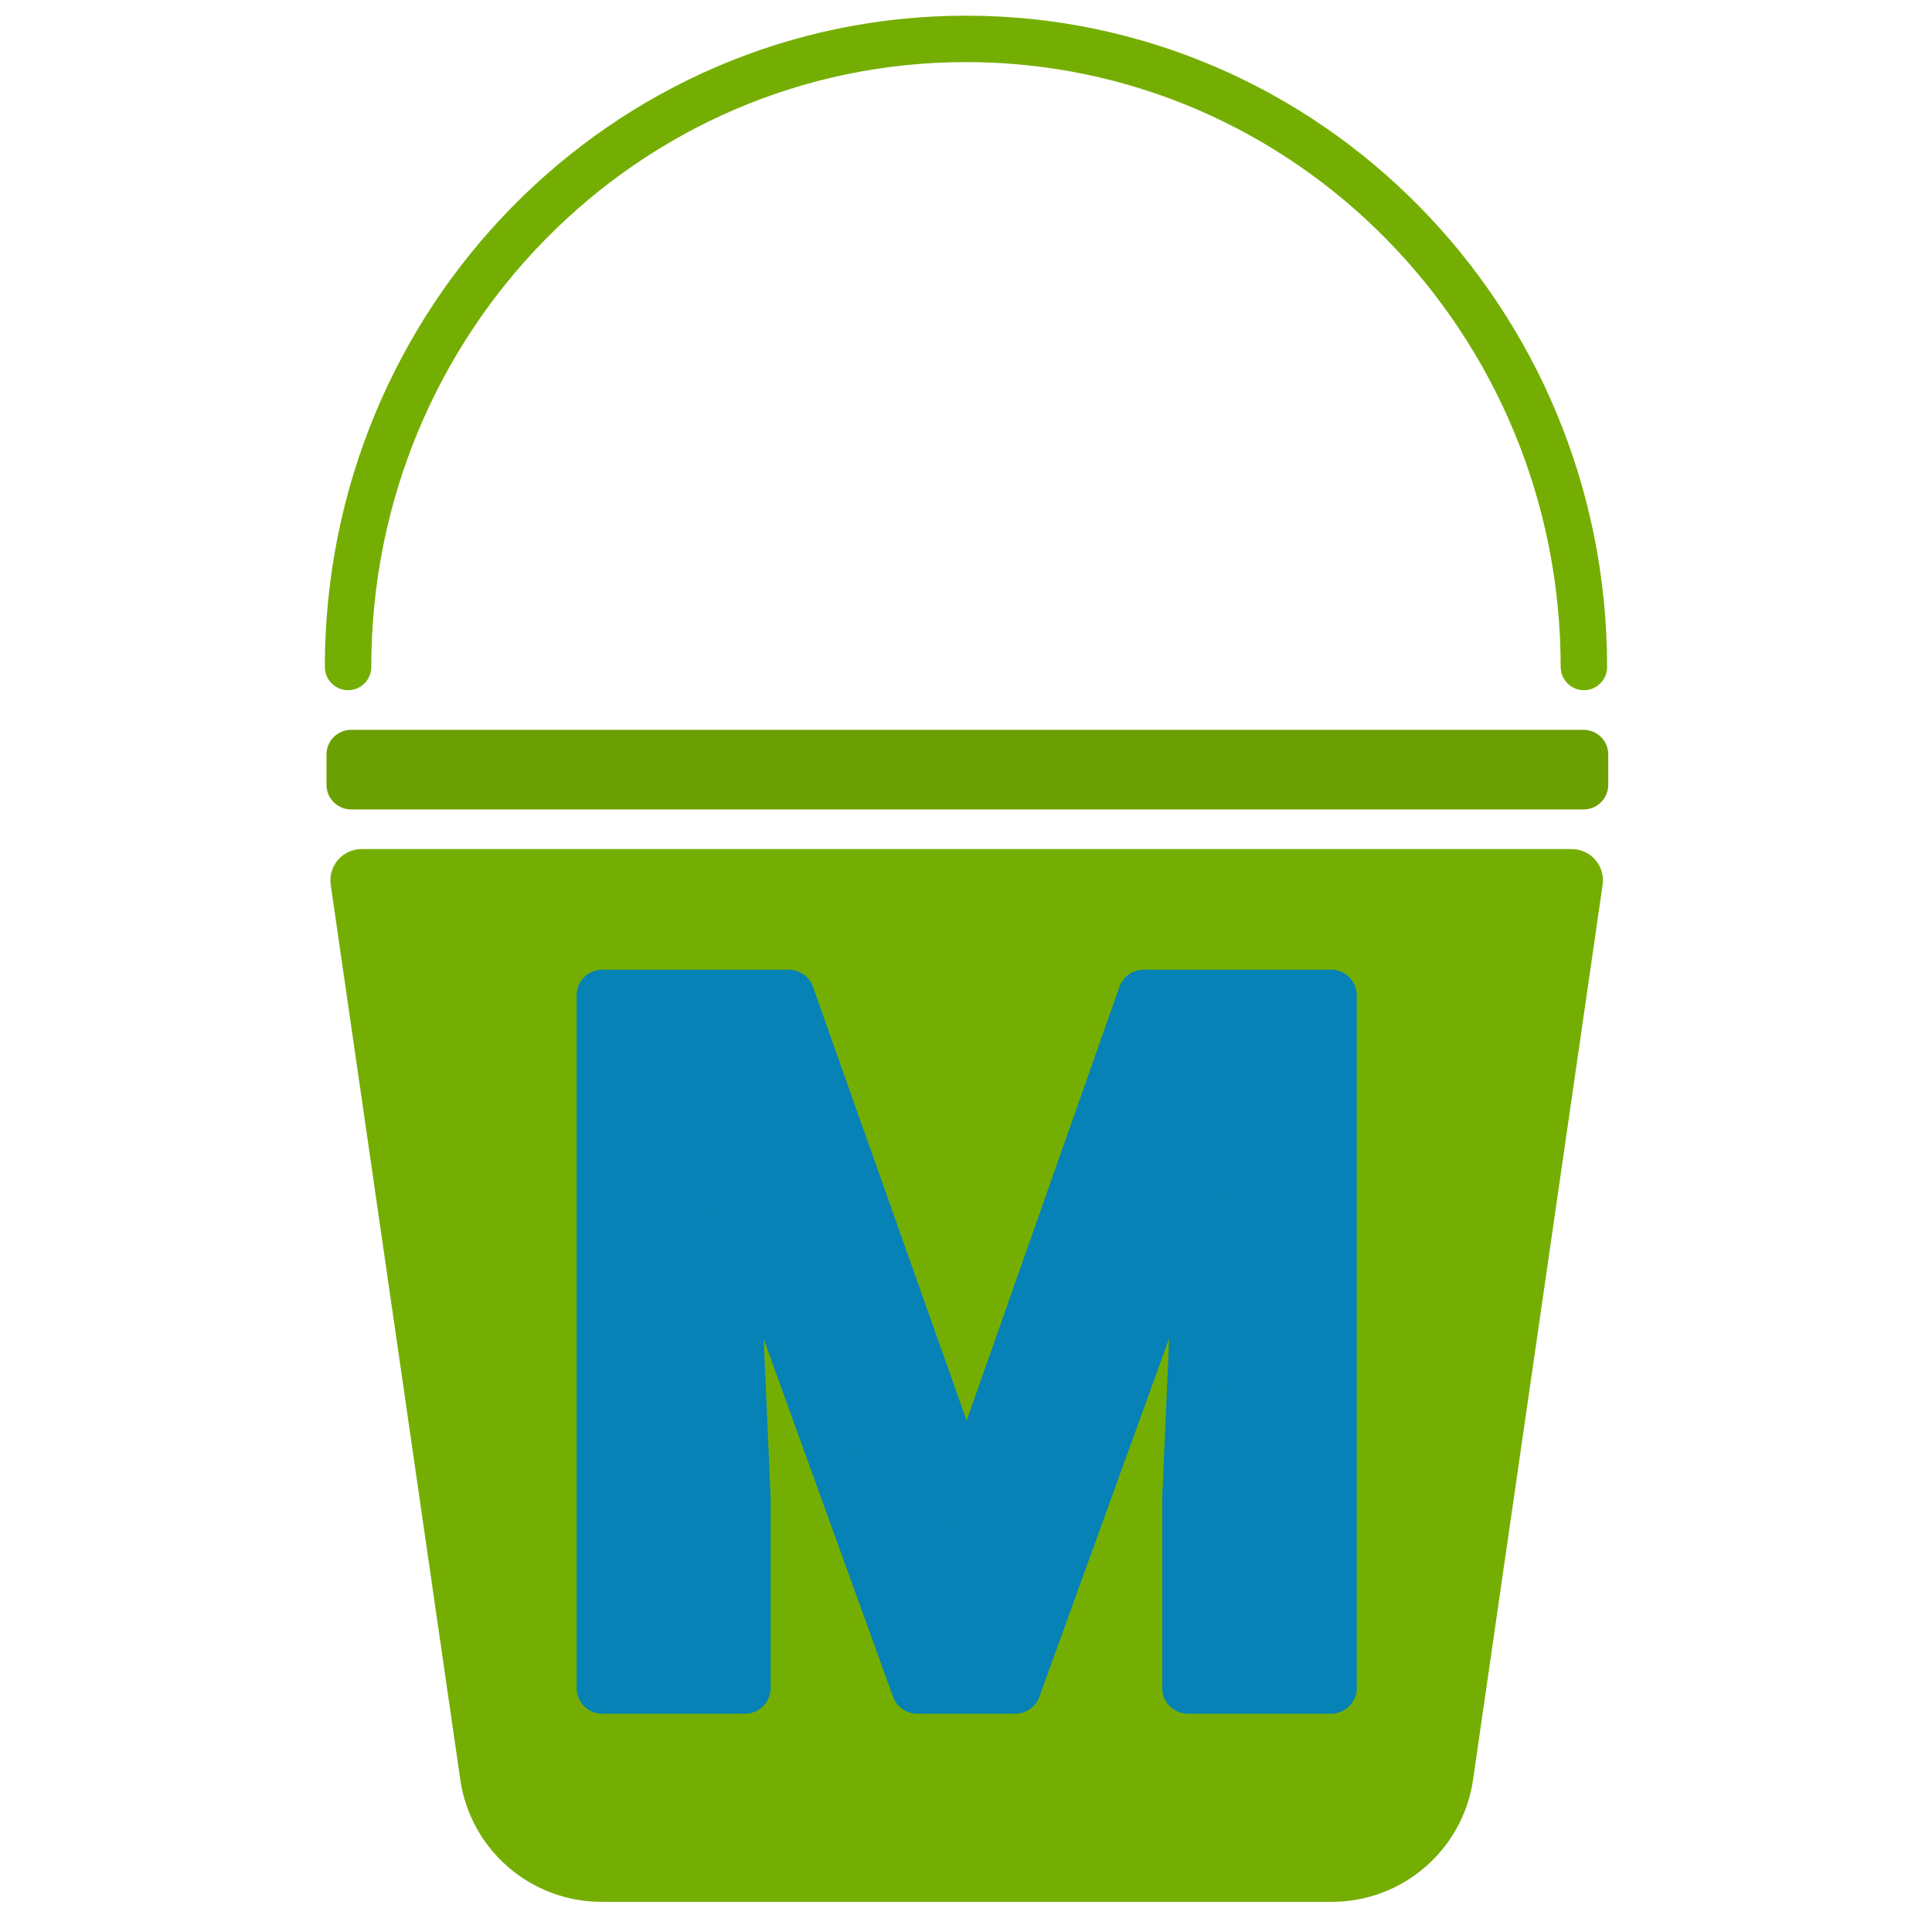
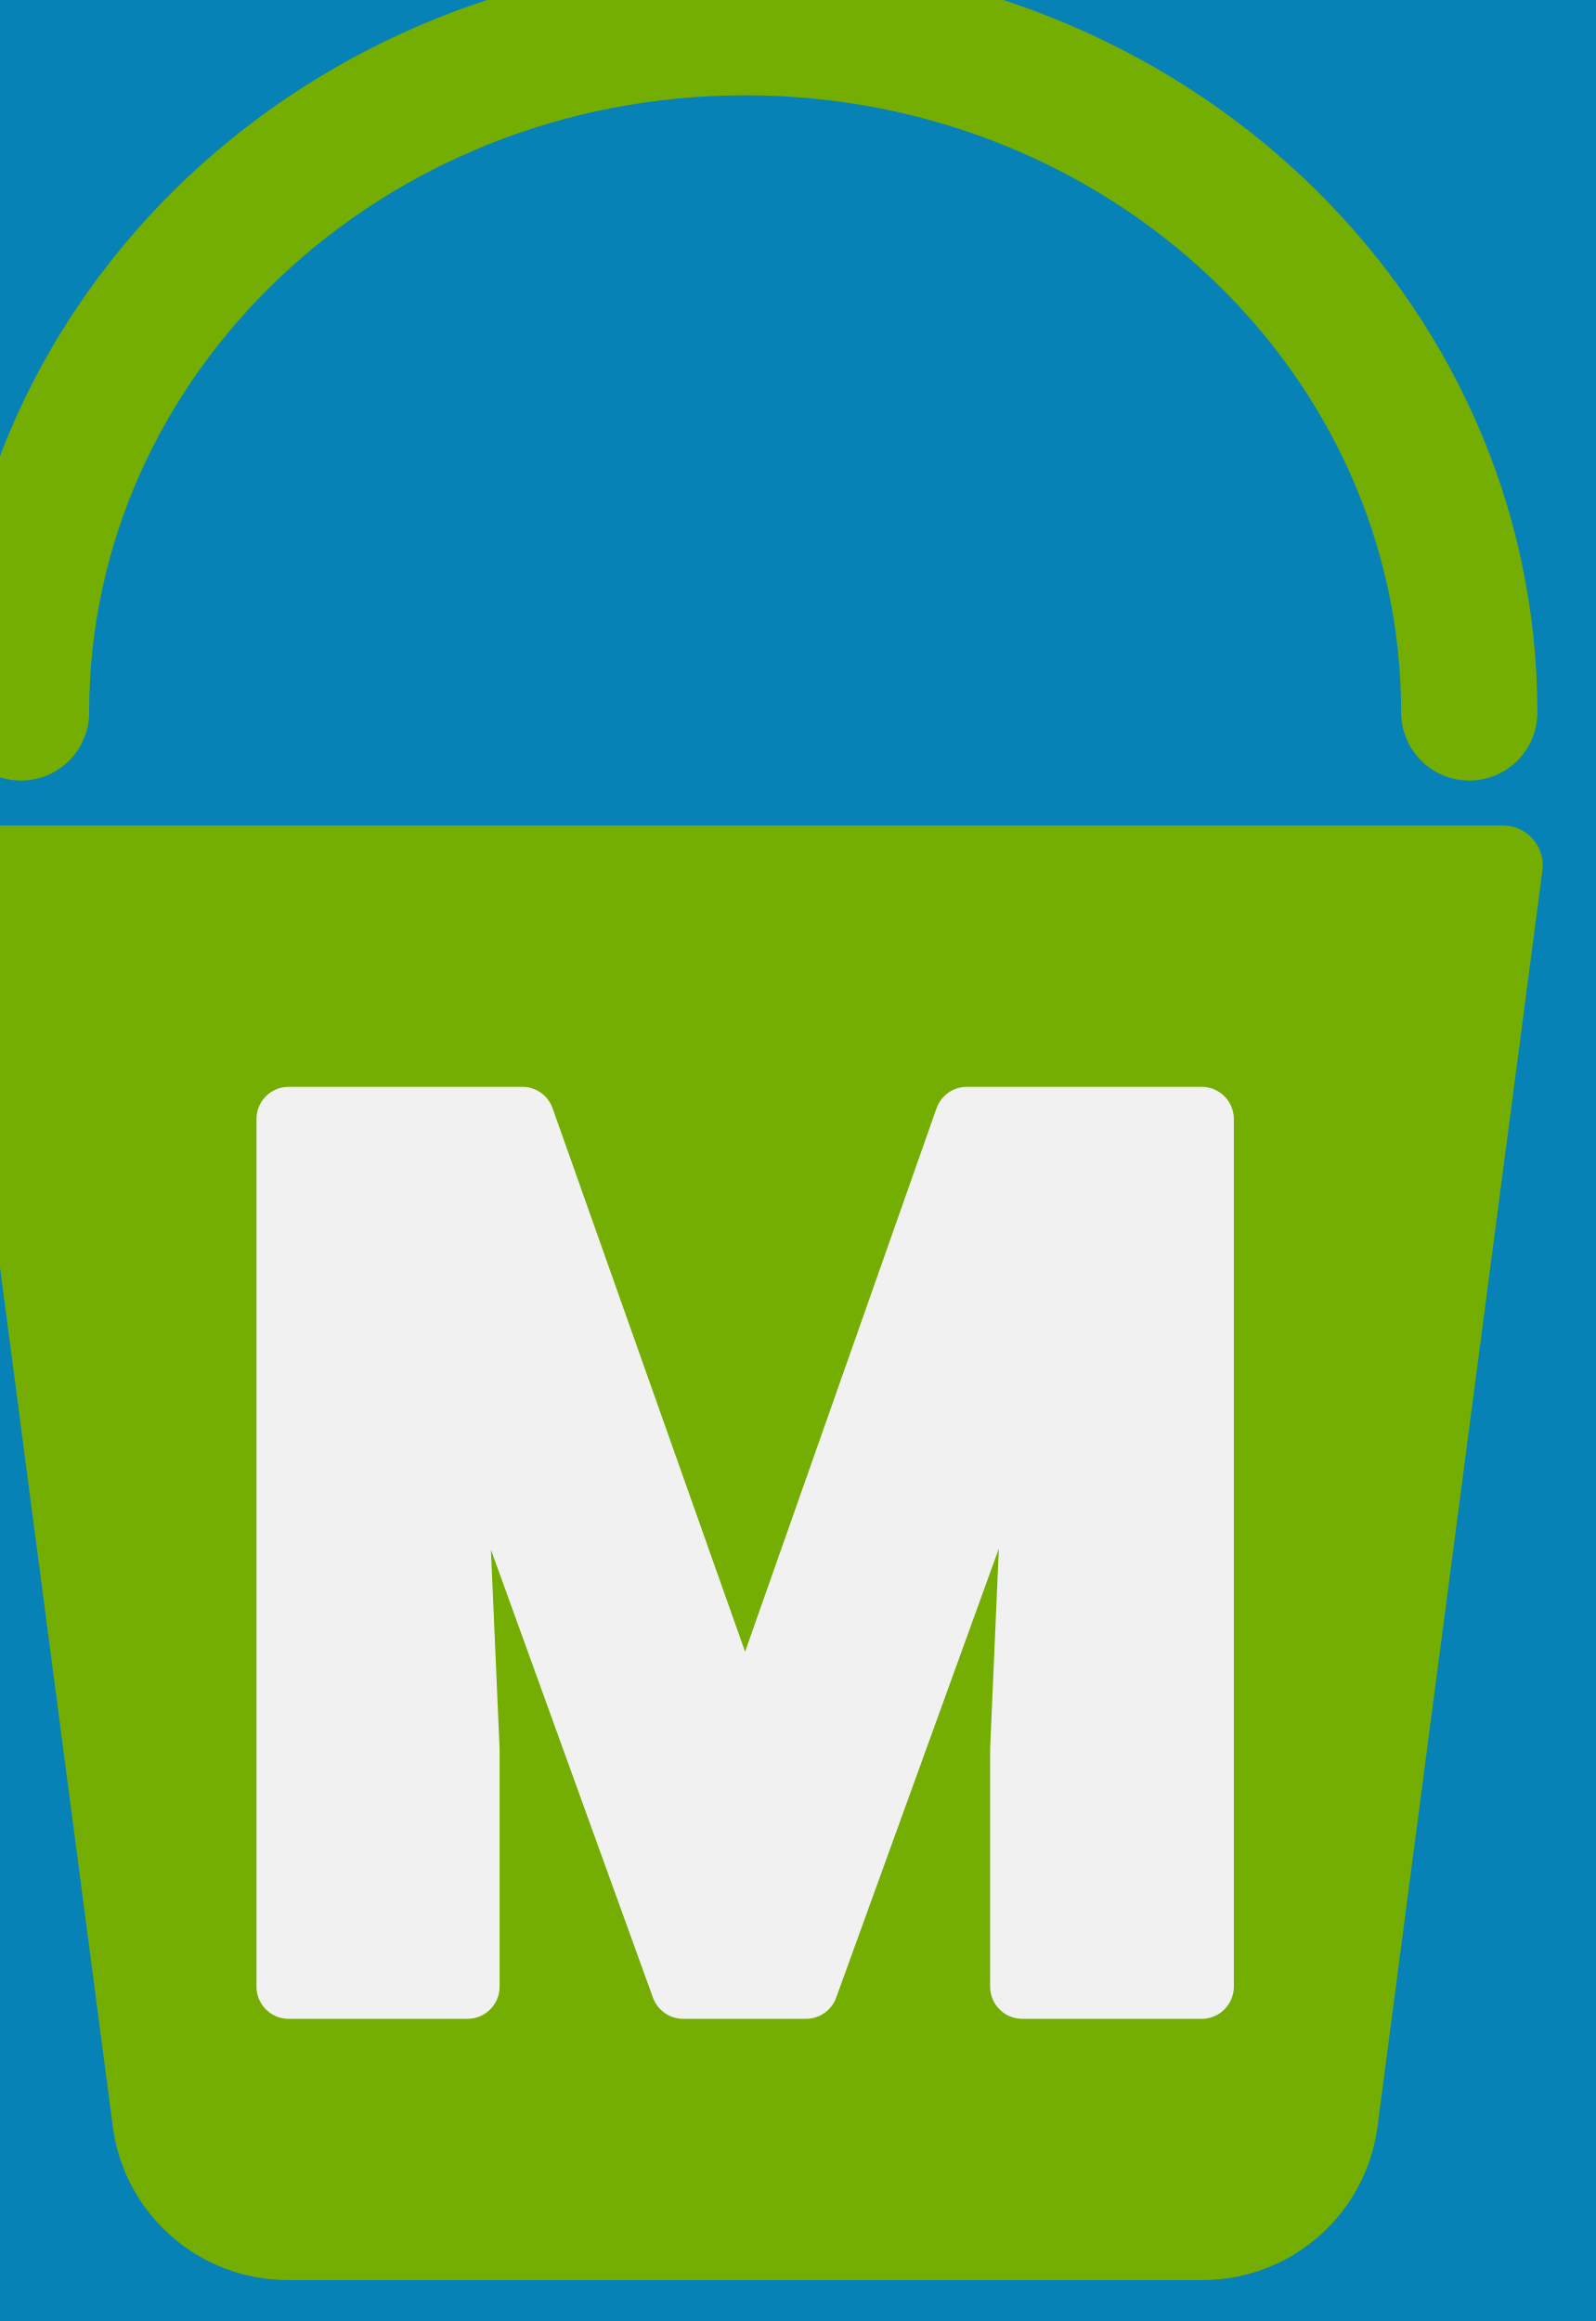
- <svg xmlns="http://www.w3.org/2000/svg" width="120" height="120" viewBox="0 0 120 120" version="1.1" id="svg5">
+ <svg xmlns="http://www.w3.org/2000/svg" width="79.092" height="115.082" viewBox="0 0 79.092 115.082" version="1.1" id="svg5">
  <defs id="defs2">
    </defs>
-   <g id="layer1">
-     <path id="rect846" style="fill:#75ae02;fill-opacity:1;stroke:none;stroke-width:5.975;stroke-linecap:square;paint-order:markers stroke fill" d="m 22.462,52.737 h 75.16 a 1.94,1.94 49.119 0 1 1.92,2.218 L 91.496,110.528 A 8.869,8.869 139.119 0 1 82.718,118.127 H 37.366 a 8.869,8.869 40.881 0 1 -8.778,-7.599 L 20.542,54.955 a 1.94,1.94 130.881 0 1 1.92,-2.218 z" />
-     <path id="path2231" style="fill:none;stroke:#75ae02;stroke-width:2.883;stroke-linecap:round;stroke-miterlimit:4;stroke-dasharray:none;stroke-opacity:1;paint-order:markers stroke fill" d="M 98.378,41.428 C 98.377,19.882 81.194,2.415 59.997,2.415 38.802,2.416 21.619,19.882 21.619,41.428" />
-     <rect style="fill:#6ca002;fill-opacity:1;stroke:none;stroke-width:2.147;stroke-linecap:round;stroke-miterlimit:4;stroke-dasharray:none;stroke-opacity:1;paint-order:markers stroke fill" id="rect3071" width="79.613" height="4.943" x="20.279" y="45.332" ry="1.53" />
-     <g aria-label="M" id="text5331" style="font-size:57.747px;line-height:1.25;fill:#0682b6;stroke:#0682b6;stroke-width:3.044;stroke-linecap:square;stroke-linejoin:round">
-       <path d="M 48.991,61.825 60.042,93.028 71.034,61.825 H 82.675 V 104.847 H 73.782 V 93.087 L 74.668,72.787 63.056,104.847 H 56.969 L 45.386,72.817 46.272,93.087 V 104.847 H 37.408 V 61.825 Z" style="font-family:RobotoBold;-inkscape-font-specification:RobotoBold;stroke-width:3.19" id="path7993" />
+   <g id="layer1" transform="translate(-20.45386,-3.044806)">
+     <rect style="fill:#0682b6;stroke:none;stroke-width:16.935;stroke-linecap:square;stroke-linejoin:round;stroke-miterlimit:4;stroke-dasharray:none;paint-order:markers stroke fill" id="rect1135" width="123.472" height="123.472" x="-4.337" y="-3.179" ry="13.899" />
+     <g id="g1819" transform="translate(-2.600835,-2.028339)">
+       <path id="rect846" style="fill:#75ae02;fill-opacity:1;stroke:none;stroke-width:6.275;stroke-linecap:square;paint-order:markers stroke fill" d="m 22.42,46.007 h 75.16 a 1.966,1.966 48.739 0 1 1.949,2.222 l -8.176,62.285 a 8.752,8.752 138.739 0 1 -8.677,7.612 H 37.324 a 8.752,8.752 41.261 0 1 -8.677,-7.612 L 20.471,48.229 a 1.966,1.966 131.261 0 1 1.949,-2.222 z" />
+       <path id="path2231" style="fill:none;stroke:#75ae02;stroke-width:6.754;stroke-linecap:round;stroke-miterlimit:4;stroke-dasharray:none;stroke-opacity:1;paint-order:markers stroke fill" d="M 95.902,40.398 C 95.901,21.633 79.827,6.422 59.999,6.422 40.172,6.423 24.099,21.634 24.098,40.398" />
+       <g aria-label="M" id="text5331" style="font-size:57.747px;line-height:1.25;fill:#f1f1f1;fill-opacity:1;stroke:#f1f1f1;stroke-width:3.044;stroke-linecap:square;stroke-linejoin:round;stroke-opacity:1" transform="translate(-0.04173949,-1.269218)">
+         <path d="M 48.991,61.825 60.042,93.028 71.034,61.825 H 82.675 V 104.847 H 73.782 V 93.087 L 74.668,72.787 63.056,104.847 H 56.969 L 45.386,72.817 46.272,93.087 V 104.847 H 37.408 V 61.825 Z" style="font-family:RobotoBold;-inkscape-font-specification:RobotoBold;fill:#f1f1f1;fill-opacity:1;stroke:#f1f1f1;stroke-width:3.19;stroke-opacity:1" id="path7993" />
+       </g>
    </g>
  </g>
</svg>
